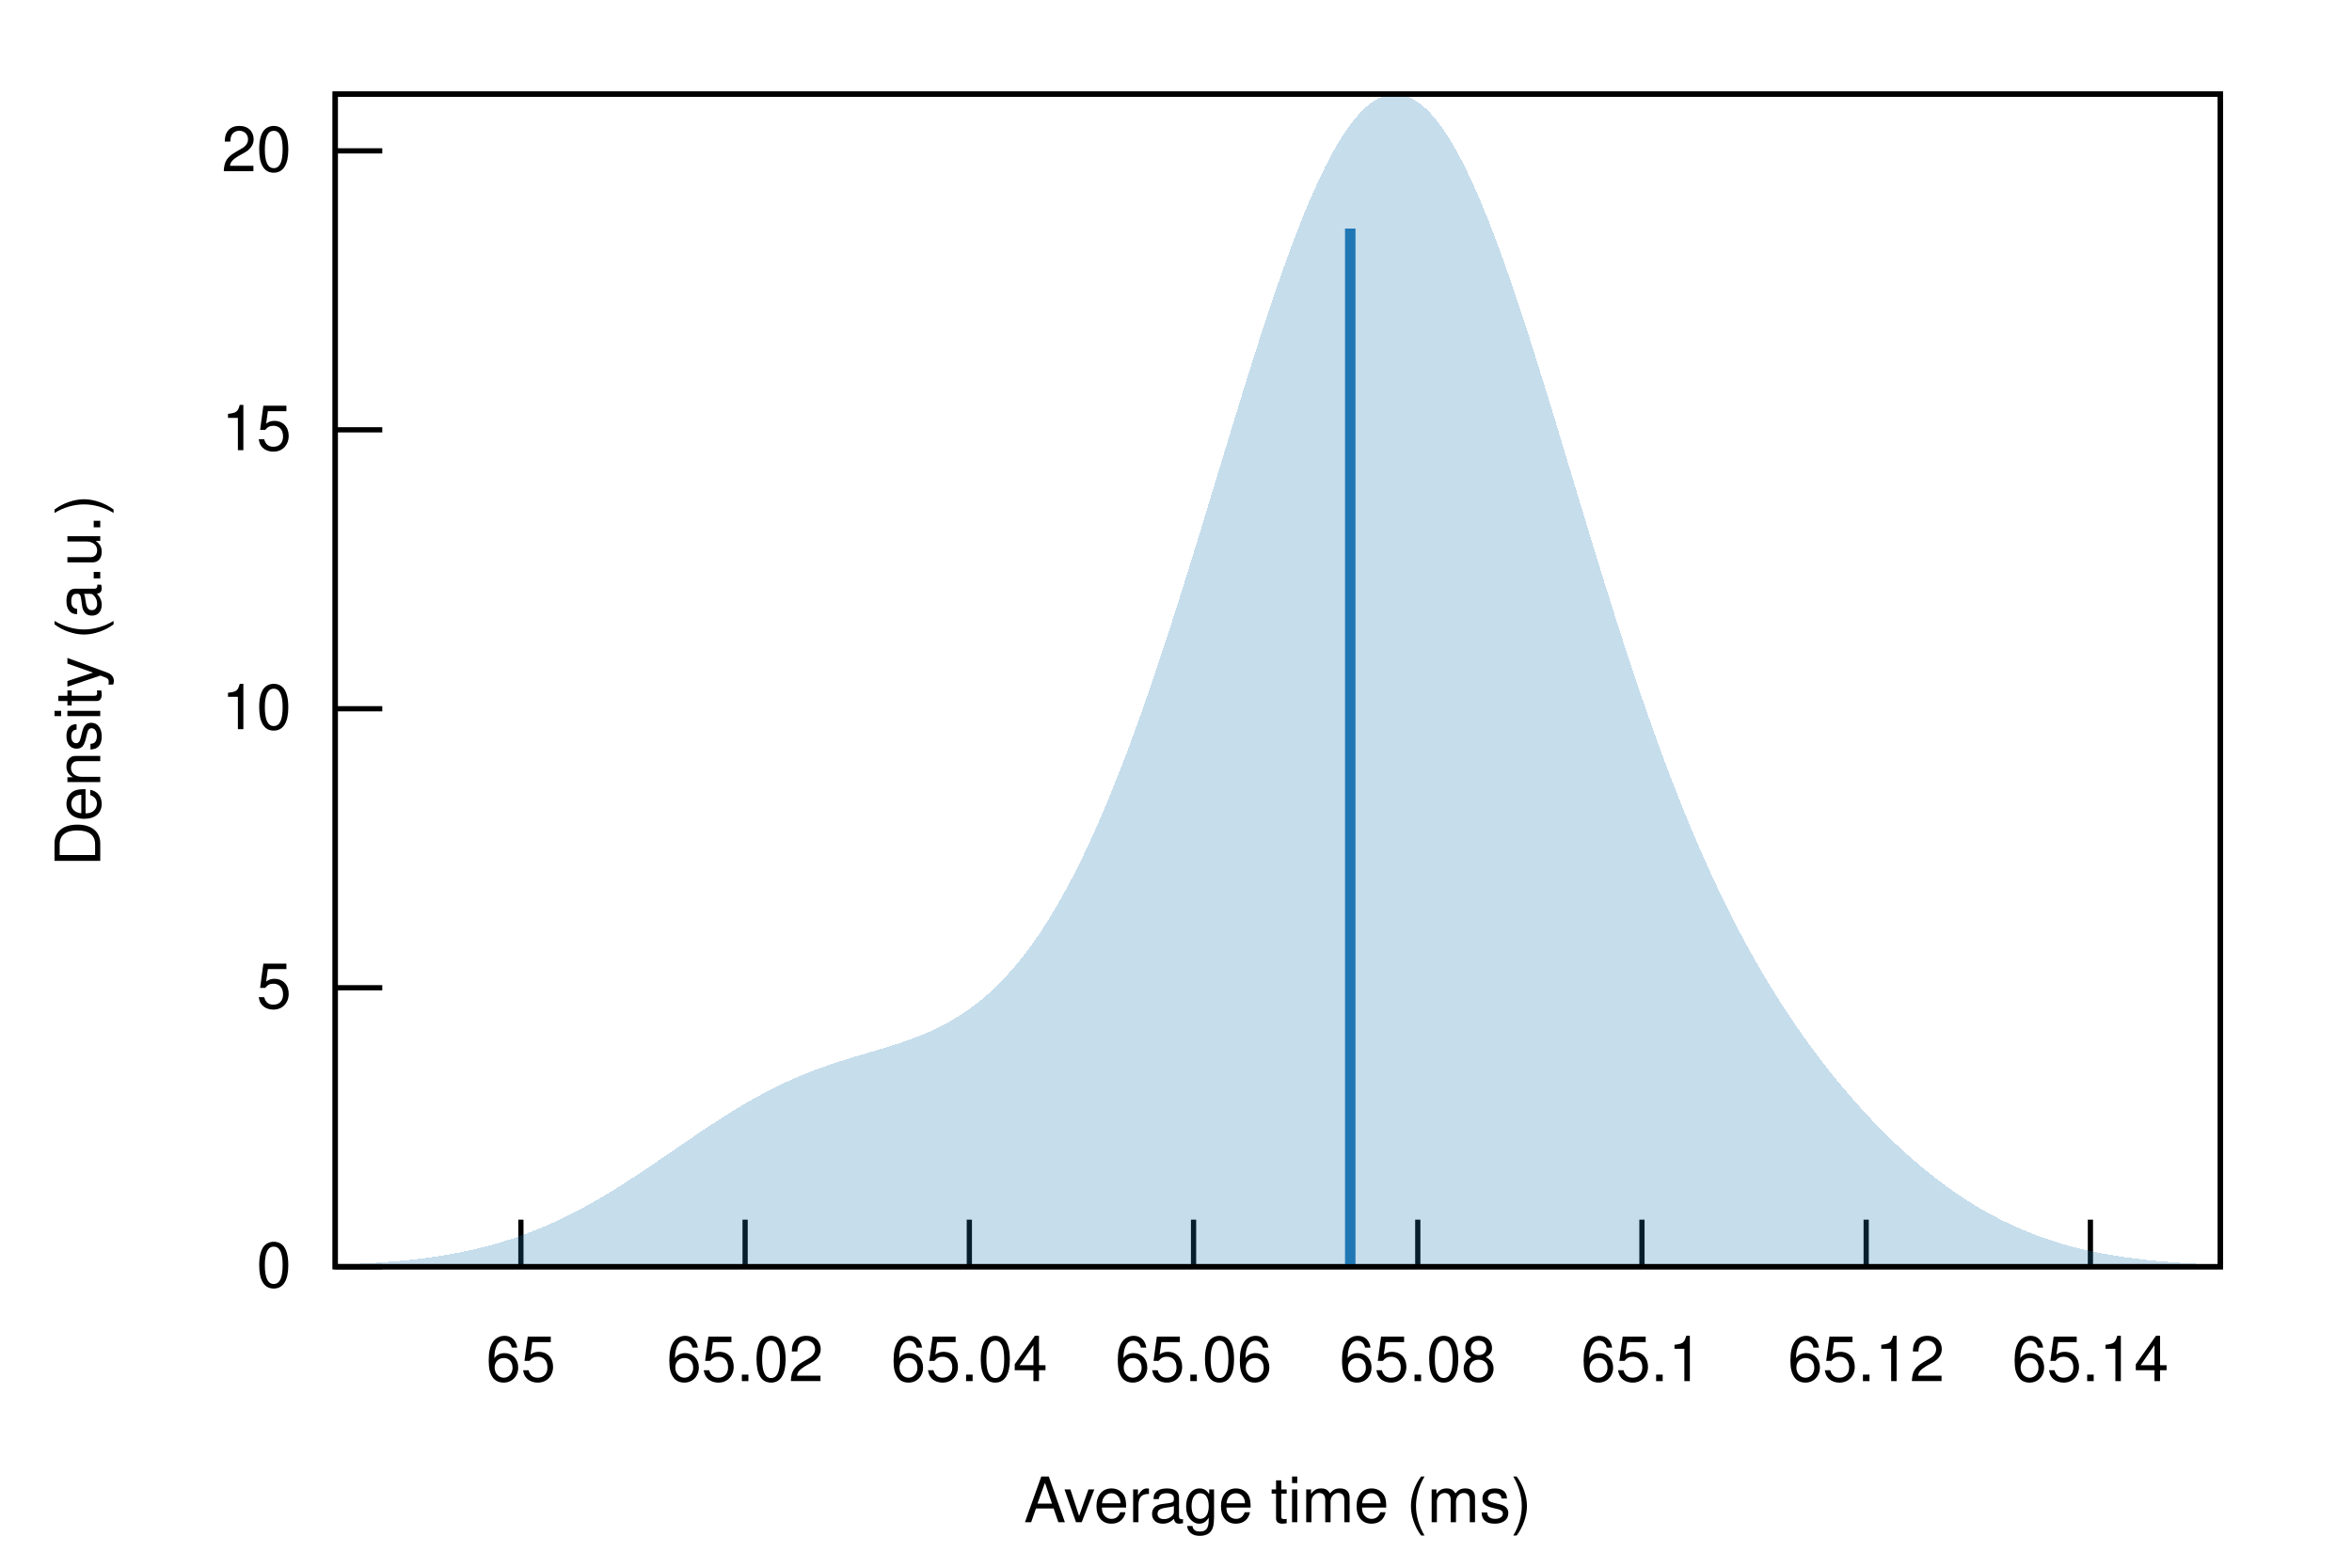
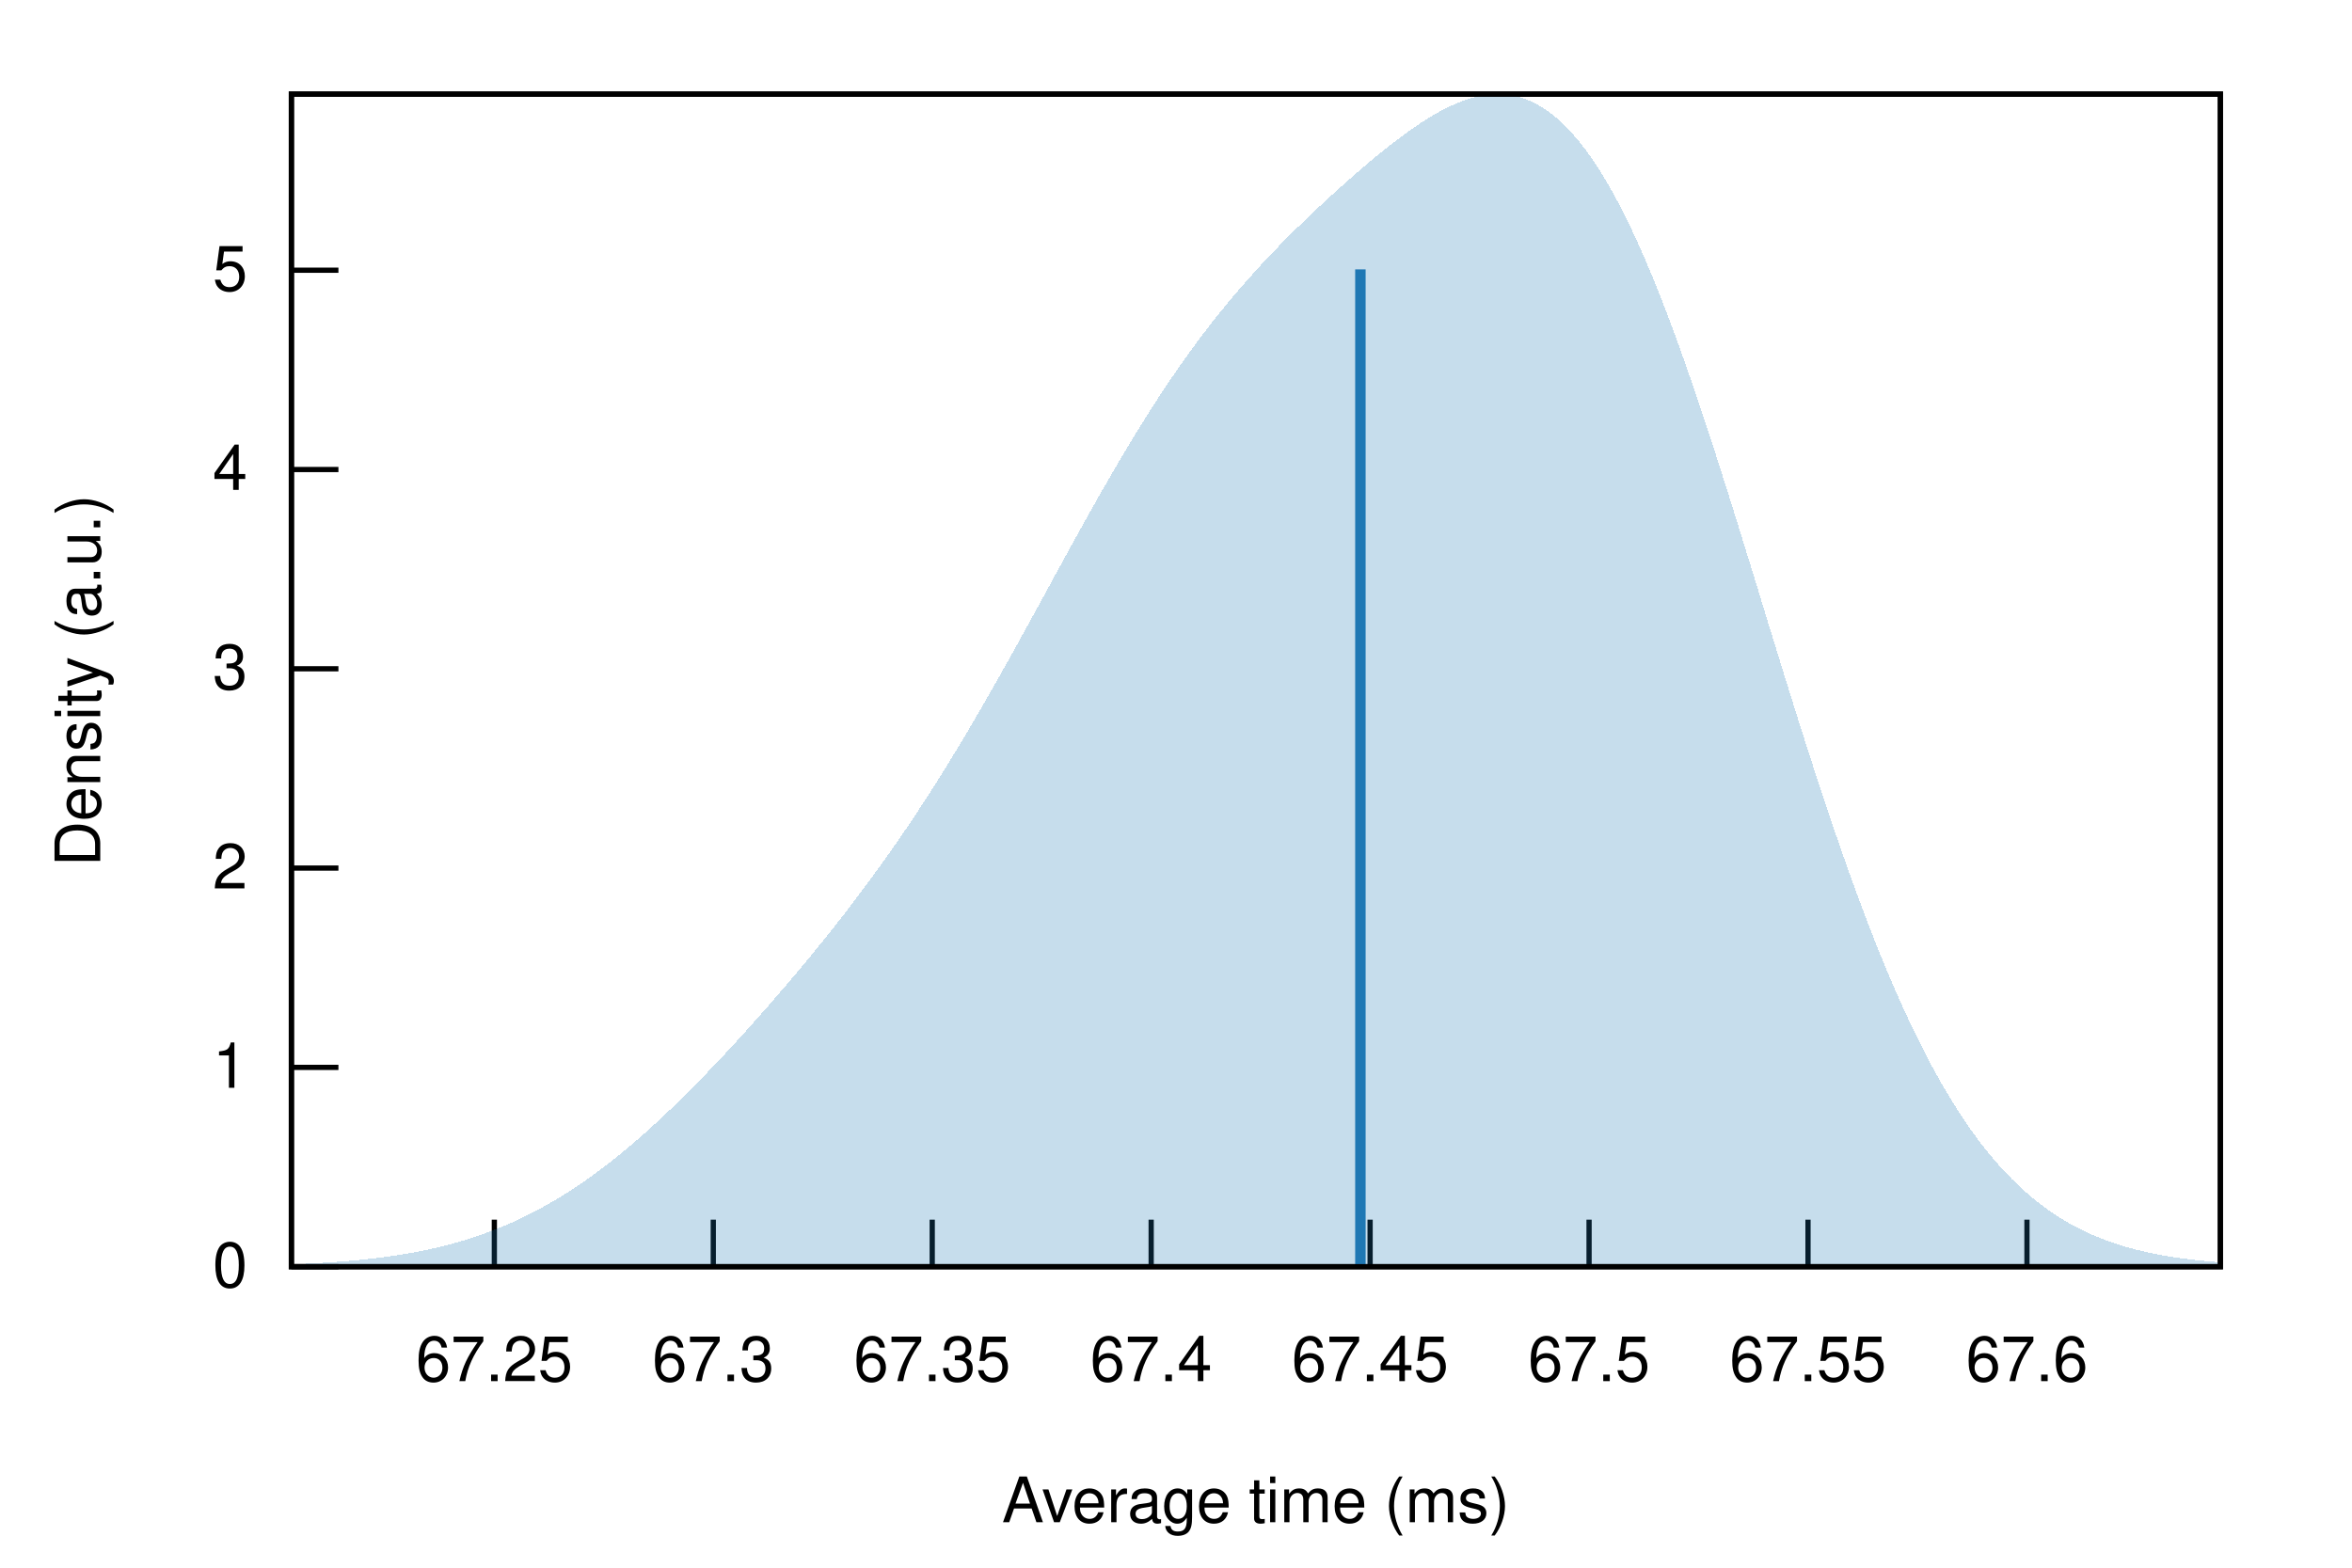
<svg xmlns="http://www.w3.org/2000/svg" xmlns:xlink="http://www.w3.org/1999/xlink" viewBox="0 0 450 300">
  <g id="gnuplot_canvas">
    <rect x="0" y="0" width="450" height="300" fill="none" />
    <defs>
      <circle id="gpDot" r="0.5" stroke-width="0.5" stroke="currentColor" />
      <path id="gpPt0" stroke-width="0.222" stroke="currentColor" d="M-1,0 h2 M0,-1 v2" />
      <path id="gpPt1" stroke-width="0.222" stroke="currentColor" d="M-1,-1 L1,1 M1,-1 L-1,1" />
      <path id="gpPt2" stroke-width="0.222" stroke="currentColor" d="M-1,0 L1,0 M0,-1 L0,1 M-1,-1 L1,1 M-1,1 L1,-1" />
      <rect id="gpPt3" stroke-width="0.222" stroke="currentColor" x="-1" y="-1" width="2" height="2" />
      <rect id="gpPt4" stroke-width="0.222" stroke="currentColor" fill="currentColor" x="-1" y="-1" width="2" height="2" />
      <circle id="gpPt5" stroke-width="0.222" stroke="currentColor" cx="0" cy="0" r="1" />
      <use xlink:href="#gpPt5" id="gpPt6" fill="currentColor" stroke="none" />
      <path id="gpPt7" stroke-width="0.222" stroke="currentColor" d="M0,-1.33 L-1.33,0.67 L1.33,0.67 z" />
      <use xlink:href="#gpPt7" id="gpPt8" fill="currentColor" stroke="none" />
      <use xlink:href="#gpPt7" id="gpPt9" stroke="currentColor" transform="rotate(180)" />
      <use xlink:href="#gpPt9" id="gpPt10" fill="currentColor" stroke="none" />
      <use xlink:href="#gpPt3" id="gpPt11" stroke="currentColor" transform="rotate(45)" />
      <use xlink:href="#gpPt11" id="gpPt12" fill="currentColor" stroke="none" />
      <path id="gpPt13" stroke-width="0.222" stroke="currentColor" d="M0,1.330 L1.265,0.411 L0.782,-1.067 L-0.782,-1.076 L-1.265,0.411 z" />
      <use xlink:href="#gpPt13" id="gpPt14" fill="currentColor" stroke="none" />
      <filter id="textbox" filterUnits="objectBoundingBox" x="0" y="0" height="1" width="1">
        <feFlood flood-color="white" flood-opacity="1" result="bgnd" />
        <feComposite in="SourceGraphic" in2="bgnd" operator="atop" />
      </filter>
      <filter id="greybox" filterUnits="objectBoundingBox" x="0" y="0" height="1" width="1">
        <feFlood flood-color="lightgrey" flood-opacity="1" result="grey" />
        <feComposite in="SourceGraphic" in2="grey" operator="atop" />
      </filter>
    </defs>
    <g fill="none" color="white" stroke="currentColor" stroke-width="1.00" stroke-linecap="butt" stroke-linejoin="miter">
</g>
    <g fill="none" color="black" stroke="currentColor" stroke-width="1.00" stroke-linecap="butt" stroke-linejoin="miter">
-       <path stroke="black" d="M64.14,242.40 L73.14,242.40  " />
-       <g transform="translate(55.75,246.30)" stroke="none" fill="black" font-family="Helvetica" font-size="12.00" text-anchor="end">
+       <path stroke="black" d="M55.75,242.40 L64.75,242.40  " />
+       <g transform="translate(47.36,246.30)" stroke="none" fill="black" font-family="Helvetica" font-size="12.00" text-anchor="end">
        <text>
          <tspan font-family="Helvetica"> 0</tspan>
        </text>
      </g>
    </g>
    <g fill="none" color="black" stroke="currentColor" stroke-width="1.00" stroke-linecap="butt" stroke-linejoin="miter">
-       <path stroke="black" d="M64.14,189.02 L73.14,189.02  " />
-       <g transform="translate(55.75,192.92)" stroke="none" fill="black" font-family="Helvetica" font-size="12.00" text-anchor="end">
+       <path stroke="black" d="M55.75,204.26 L64.75,204.26  " />
+       <g transform="translate(47.36,208.16)" stroke="none" fill="black" font-family="Helvetica" font-size="12.00" text-anchor="end">
+         <text>
+           <tspan font-family="Helvetica"> 1</tspan>
+         </text>
+       </g>
+     </g>
+     <g fill="none" color="black" stroke="currentColor" stroke-width="1.00" stroke-linecap="butt" stroke-linejoin="miter">
+       <path stroke="black" d="M55.75,166.12 L64.75,166.12  " />
+       <g transform="translate(47.36,170.02)" stroke="none" fill="black" font-family="Helvetica" font-size="12.00" text-anchor="end">
+         <text>
+           <tspan font-family="Helvetica"> 2</tspan>
+         </text>
+       </g>
+     </g>
+     <g fill="none" color="black" stroke="currentColor" stroke-width="1.00" stroke-linecap="butt" stroke-linejoin="miter">
+       <path stroke="black" d="M55.75,127.98 L64.75,127.98  " />
+       <g transform="translate(47.36,131.88)" stroke="none" fill="black" font-family="Helvetica" font-size="12.00" text-anchor="end">
+         <text>
+           <tspan font-family="Helvetica"> 3</tspan>
+         </text>
+       </g>
+     </g>
+     <g fill="none" color="black" stroke="currentColor" stroke-width="1.00" stroke-linecap="butt" stroke-linejoin="miter">
+       <path stroke="black" d="M55.75,89.85 L64.75,89.85  " />
+       <g transform="translate(47.36,93.75)" stroke="none" fill="black" font-family="Helvetica" font-size="12.00" text-anchor="end">
+         <text>
+           <tspan font-family="Helvetica"> 4</tspan>
+         </text>
+       </g>
+     </g>
+     <g fill="none" color="black" stroke="currentColor" stroke-width="1.00" stroke-linecap="butt" stroke-linejoin="miter">
+       <path stroke="black" d="M55.75,51.71 L64.75,51.71  " />
+       <g transform="translate(47.36,55.61)" stroke="none" fill="black" font-family="Helvetica" font-size="12.00" text-anchor="end">
        <text>
          <tspan font-family="Helvetica"> 5</tspan>
        </text>
      </g>
    </g>
    <g fill="none" color="black" stroke="currentColor" stroke-width="1.00" stroke-linecap="butt" stroke-linejoin="miter">
-       <path stroke="black" d="M64.14,135.63 L73.14,135.63  " />
-       <g transform="translate(55.75,139.53)" stroke="none" fill="black" font-family="Helvetica" font-size="12.00" text-anchor="end">
+       <path stroke="black" d="M94.58,242.40 L94.58,233.40  " />
+       <g transform="translate(94.58,264.30)" stroke="none" fill="black" font-family="Helvetica" font-size="12.00" text-anchor="middle">
        <text>
-           <tspan font-family="Helvetica"> 10</tspan>
+           <tspan font-family="Helvetica"> 67.25</tspan>
        </text>
      </g>
    </g>
    <g fill="none" color="black" stroke="currentColor" stroke-width="1.00" stroke-linecap="butt" stroke-linejoin="miter">
-       <path stroke="black" d="M64.14,82.25 L73.14,82.25  " />
-       <g transform="translate(55.75,86.15)" stroke="none" fill="black" font-family="Helvetica" font-size="12.00" text-anchor="end">
+       <path stroke="black" d="M136.47,242.40 L136.47,233.40  " />
+       <g transform="translate(136.47,264.30)" stroke="none" fill="black" font-family="Helvetica" font-size="12.00" text-anchor="middle">
        <text>
-           <tspan font-family="Helvetica"> 15</tspan>
+           <tspan font-family="Helvetica"> 67.3</tspan>
        </text>
      </g>
    </g>
    <g fill="none" color="black" stroke="currentColor" stroke-width="1.00" stroke-linecap="butt" stroke-linejoin="miter">
-       <path stroke="black" d="M64.14,28.87 L73.14,28.87  " />
-       <g transform="translate(55.75,32.77)" stroke="none" fill="black" font-family="Helvetica" font-size="12.00" text-anchor="end">
+       <path stroke="black" d="M178.36,242.40 L178.36,233.40  " />
+       <g transform="translate(178.36,264.30)" stroke="none" fill="black" font-family="Helvetica" font-size="12.00" text-anchor="middle">
        <text>
-           <tspan font-family="Helvetica"> 20</tspan>
+           <tspan font-family="Helvetica"> 67.35</tspan>
        </text>
      </g>
    </g>
    <g fill="none" color="black" stroke="currentColor" stroke-width="1.00" stroke-linecap="butt" stroke-linejoin="miter">
-       <path stroke="black" d="M99.66,242.40 L99.66,233.40  " />
-       <g transform="translate(99.66,264.30)" stroke="none" fill="black" font-family="Helvetica" font-size="12.00" text-anchor="middle">
+       <path stroke="black" d="M220.25,242.40 L220.25,233.40  " />
+       <g transform="translate(220.25,264.30)" stroke="none" fill="black" font-family="Helvetica" font-size="12.00" text-anchor="middle">
        <text>
-           <tspan font-family="Helvetica"> 65</tspan>
+           <tspan font-family="Helvetica"> 67.4</tspan>
        </text>
      </g>
    </g>
    <g fill="none" color="black" stroke="currentColor" stroke-width="1.00" stroke-linecap="butt" stroke-linejoin="miter">
-       <path stroke="black" d="M142.56,242.40 L142.56,233.40  " />
-       <g transform="translate(142.56,264.30)" stroke="none" fill="black" font-family="Helvetica" font-size="12.00" text-anchor="middle">
+       <path stroke="black" d="M262.14,242.40 L262.14,233.40  " />
+       <g transform="translate(262.14,264.30)" stroke="none" fill="black" font-family="Helvetica" font-size="12.00" text-anchor="middle">
        <text>
-           <tspan font-family="Helvetica"> 65.02</tspan>
+           <tspan font-family="Helvetica"> 67.45</tspan>
        </text>
      </g>
    </g>
    <g fill="none" color="black" stroke="currentColor" stroke-width="1.00" stroke-linecap="butt" stroke-linejoin="miter">
-       <path stroke="black" d="M185.46,242.40 L185.46,233.40  " />
-       <g transform="translate(185.46,264.30)" stroke="none" fill="black" font-family="Helvetica" font-size="12.00" text-anchor="middle">
+       <path stroke="black" d="M304.03,242.40 L304.03,233.40  " />
+       <g transform="translate(304.03,264.30)" stroke="none" fill="black" font-family="Helvetica" font-size="12.00" text-anchor="middle">
        <text>
-           <tspan font-family="Helvetica"> 65.04</tspan>
+           <tspan font-family="Helvetica"> 67.5</tspan>
        </text>
      </g>
    </g>
    <g fill="none" color="black" stroke="currentColor" stroke-width="1.00" stroke-linecap="butt" stroke-linejoin="miter">
-       <path stroke="black" d="M228.36,242.40 L228.36,233.40  " />
-       <g transform="translate(228.36,264.30)" stroke="none" fill="black" font-family="Helvetica" font-size="12.00" text-anchor="middle">
+       <path stroke="black" d="M345.92,242.40 L345.92,233.40  " />
+       <g transform="translate(345.92,264.30)" stroke="none" fill="black" font-family="Helvetica" font-size="12.00" text-anchor="middle">
        <text>
-           <tspan font-family="Helvetica"> 65.06</tspan>
+           <tspan font-family="Helvetica"> 67.55</tspan>
        </text>
      </g>
    </g>
    <g fill="none" color="black" stroke="currentColor" stroke-width="1.00" stroke-linecap="butt" stroke-linejoin="miter">
-       <path stroke="black" d="M271.26,242.40 L271.26,233.40  " />
-       <g transform="translate(271.26,264.30)" stroke="none" fill="black" font-family="Helvetica" font-size="12.00" text-anchor="middle">
+       <path stroke="black" d="M387.81,242.40 L387.81,233.40  " />
+       <g transform="translate(387.81,264.30)" stroke="none" fill="black" font-family="Helvetica" font-size="12.00" text-anchor="middle">
        <text>
-           <tspan font-family="Helvetica"> 65.08</tspan>
-         </text>
-       </g>
-     </g>
-     <g fill="none" color="black" stroke="currentColor" stroke-width="1.00" stroke-linecap="butt" stroke-linejoin="miter">
-       <path stroke="black" d="M314.15,242.40 L314.15,233.40  " />
-       <g transform="translate(314.15,264.30)" stroke="none" fill="black" font-family="Helvetica" font-size="12.00" text-anchor="middle">
-         <text>
-           <tspan font-family="Helvetica"> 65.1</tspan>
-         </text>
-       </g>
-     </g>
-     <g fill="none" color="black" stroke="currentColor" stroke-width="1.00" stroke-linecap="butt" stroke-linejoin="miter">
-       <path stroke="black" d="M357.05,242.40 L357.05,233.40  " />
-       <g transform="translate(357.05,264.30)" stroke="none" fill="black" font-family="Helvetica" font-size="12.00" text-anchor="middle">
-         <text>
-           <tspan font-family="Helvetica"> 65.12</tspan>
-         </text>
-       </g>
-     </g>
-     <g fill="none" color="black" stroke="currentColor" stroke-width="1.00" stroke-linecap="butt" stroke-linejoin="miter">
-       <path stroke="black" d="M399.95,242.40 L399.95,233.40  " />
-       <g transform="translate(399.95,264.30)" stroke="none" fill="black" font-family="Helvetica" font-size="12.00" text-anchor="middle">
-         <text>
-           <tspan font-family="Helvetica"> 65.14</tspan>
+           <tspan font-family="Helvetica"> 67.6</tspan>
        </text>
      </g>
    </g>
    <g fill="none" color="black" stroke="currentColor" stroke-width="1.00" stroke-linecap="butt" stroke-linejoin="miter">
</g>
    <g fill="none" color="black" stroke="currentColor" stroke-width="1.00" stroke-linecap="butt" stroke-linejoin="miter">
-       <path stroke="black" d="M64.14,18.01 L64.14,242.40 L424.82,242.40 L424.82,18.01 L64.14,18.01 Z  " />
+       <path stroke="black" d="M55.75,18.01 L55.75,242.40 L424.82,242.40 L424.82,18.01 L55.75,18.01 Z  " />
    </g>
    <g fill="none" color="black" stroke="currentColor" stroke-width="1.00" stroke-linecap="butt" stroke-linejoin="miter">
</g>
    <g id="gnuplot_plot_1">
      <g fill="none" color="black" stroke="currentColor" stroke-width="1.00" stroke-linecap="butt" stroke-linejoin="miter">
        <g stroke="none" shape-rendering="crispEdges">
-           <polygon fill="rgb( 31, 120, 180)" fill-opacity="0.25" points="64.14,242.04 64.86,242.01 65.59,241.98 66.31,241.95 67.03,241.92 67.75,241.89 68.48,241.85 69.20,241.82 69.92,241.78 70.65,241.73 71.37,241.69 72.09,241.64 72.81,241.59 73.54,241.54 74.26,241.48 74.98,241.42 75.70,241.36 76.43,241.29 77.15,241.22 77.87,241.15 78.60,241.07 79.32,240.99 80.04,240.91 80.76,240.82 81.49,240.73 82.21,240.63 82.93,240.53 83.66,240.42 84.38,240.30 85.10,240.19 85.82,240.06 86.55,239.94 87.27,239.80 87.99,239.66 88.72,239.51 89.44,239.36 90.16,239.20 90.88,239.04 91.61,238.87 92.33,238.69 93.05,238.50 93.78,238.31 94.50,238.11 95.22,237.90 95.94,237.69 96.67,237.47 97.39,237.24 98.11,237.00 98.83,236.76 99.56,236.50 100.28,236.24 101.00,235.97 101.73,235.69 102.45,235.41 103.17,235.12 103.89,234.81 104.62,234.50 105.34,234.19 106.06,233.86 106.79,233.52 107.51,233.18 108.23,232.83 108.95,232.47 109.68,232.10 110.40,231.73 111.12,231.35 111.85,230.96 112.57,230.56 113.29,230.15 114.01,229.74 114.74,229.32 115.46,228.90 116.18,228.46 116.90,228.02 117.63,227.58 118.35,227.13 119.07,226.67 119.80,226.21 120.52,225.74 121.24,225.27 121.96,224.80 122.69,224.32 123.41,223.84 124.13,223.35 124.86,222.86 125.58,222.37 126.30,221.88 127.02,221.39 127.75,220.89 128.47,220.40 129.19,219.90 129.92,219.40 130.64,218.91 131.36,218.41 132.08,217.92 132.81,217.43 133.53,216.94 134.25,216.46 134.97,215.97 135.70,215.49 136.42,215.02 137.14,214.55 137.87,214.08 138.59,213.62 139.31,213.17 140.03,212.72 140.76,212.27 141.48,211.84 142.20,211.41 142.93,210.98 143.65,210.57 144.37,210.16 145.09,209.76 145.82,209.37 146.54,208.99 147.26,208.61 147.99,208.25 148.71,207.89 149.43,207.54 150.15,207.20 150.88,206.86 151.60,206.54 152.32,206.22 153.05,205.91 153.77,205.62 154.49,205.32 155.21,205.04 155.94,204.76 156.66,204.50 157.38,204.23 158.10,203.98 158.83,203.73 159.55,203.49 160.27,203.25 161.00,203.01 161.72,202.79 162.44,202.56 163.16,202.34 163.89,202.12 164.61,201.90 165.33,201.69 166.06,201.47 166.78,201.26 167.50,201.05 168.22,200.83 168.95,200.61 169.67,200.39 170.39,200.16 171.12,199.93 171.84,199.70 172.56,199.46 173.28,199.21 174.01,198.95 174.73,198.68 175.45,198.41 176.17,198.12 176.90,197.82 177.62,197.51 178.34,197.19 179.07,196.85 179.79,196.50 180.51,196.13 181.23,195.74 181.96,195.33 182.68,194.91 183.40,194.47 184.13,194.00 184.85,193.51 185.57,193.00 186.29,192.47 187.02,191.91 187.74,191.33 188.46,190.72 189.19,190.09 189.91,189.43 190.63,188.74 191.35,188.02 192.08,187.27 192.80,186.49 193.52,185.68 194.25,184.84 194.97,183.96 195.69,183.06 196.41,182.12 197.14,181.14 197.86,180.13 198.58,179.09 199.30,178.01 200.03,176.90 200.75,175.75 201.47,174.56 202.20,173.34 202.92,172.08 203.64,170.78 204.36,169.45 205.09,168.08 205.81,166.67 206.53,165.22 207.26,163.74 207.98,162.22 208.70,160.66 209.42,159.06 210.15,157.43 210.87,155.76 211.59,154.06 212.32,152.32 213.04,150.54 213.76,148.73 214.48,146.88 215.21,145.00 215.93,143.09 216.65,141.14 217.37,139.16 218.10,137.15 218.82,135.11 219.54,133.04 220.27,130.94 220.99,128.81 221.71,126.66 222.43,124.48 223.16,122.28 223.88,120.05 224.60,117.81 225.33,115.54 226.05,113.26 226.77,110.95 227.49,108.64 228.22,106.30 228.94,103.96 229.66,101.61 230.39,99.24 231.11,96.87 231.83,94.50 232.55,92.12 233.28,89.74 234.00,87.37 234.72,84.99 235.44,82.62 236.17,80.26 236.89,77.91 237.61,75.57 238.34,73.25 239.06,70.94 239.78,68.65 240.50,66.39 241.23,64.14 241.95,61.93 242.67,59.74 243.40,57.58 244.12,55.46 244.84,53.37 245.56,51.32 246.29,49.31 247.01,47.35 247.73,45.43 248.46,43.55 249.18,41.73 249.90,39.96 250.62,38.25 251.35,36.59 252.07,34.99 252.79,33.45 253.52,31.97 254.24,30.56 254.96,29.22 255.68,27.94 256.41,26.74 257.13,25.61 257.85,24.55 258.57,23.56 259.30,22.65 260.02,21.82 260.74,21.07 261.47,20.40 262.19,19.81 262.91,19.30 263.63,18.88 264.36,18.54 265.08,18.28 265.80,18.10 266.53,18.01 267.25,18.01 267.97,18.09 268.69,18.25 269.42,18.50 270.14,18.84 270.86,19.26 271.59,19.76 272.31,20.34 273.03,21.01 273.75,21.75 274.48,22.58 275.20,23.48 275.92,24.47 276.64,25.53 277.37,26.66 278.09,27.87 278.81,29.15 279.54,30.50 280.26,31.91 280.98,33.40 281.70,34.95 282.43,36.56 283.15,38.23 283.87,39.96 284.60,41.74 285.32,43.58 286.04,45.47 286.76,47.41 287.49,49.39 288.21,51.42 288.93,53.49 289.66,55.60 290.38,57.75 291.10,59.93 291.82,62.14 292.55,64.38 293.27,66.65 293.99,68.94 294.71,71.25 295.44,73.58 296.16,75.92 296.88,78.28 297.61,80.66 298.33,83.04 299.05,85.43 299.77,87.82 300.50,90.22 301.22,92.61 301.94,95.01 302.67,97.40 303.39,99.78 304.11,102.16 304.83,104.53 305.56,106.88 306.28,109.23 307.00,111.56 307.73,113.87 308.45,116.17 309.17,118.44 309.89,120.70 310.62,122.94 311.34,125.15 312.06,127.34 312.79,129.51 313.51,131.65 314.23,133.77 314.95,135.86 315.68,137.92 316.40,139.95 317.12,141.96 317.84,143.93 318.57,145.88 319.29,147.80 320.01,149.69 320.74,151.55 321.46,153.37 322.18,155.17 322.90,156.94 323.63,158.68 324.35,160.39 325.07,162.07 325.80,163.72 326.52,165.34 327.24,166.94 327.96,168.50 328.69,170.04 329.41,171.55 330.13,173.03 330.86,174.48 331.58,175.91 332.30,177.31 333.02,178.69 333.75,180.04 334.47,181.37 335.19,182.67 335.91,183.95 336.64,185.21 337.36,186.44 338.08,187.66 338.81,188.85 339.53,190.02 340.25,191.17 340.97,192.30 341.70,193.41 342.42,194.51 343.14,195.58 343.87,196.64 344.59,197.67 345.31,198.70 346.03,199.70 346.76,200.69 347.48,201.66 348.20,202.62 348.93,203.56 349.65,204.49 350.37,205.40 351.09,206.29 351.82,207.18 352.54,208.05 353.26,208.90 353.99,209.74 354.71,210.57 355.43,211.39 356.15,212.19 356.88,212.98 357.60,213.76 358.32,214.52 359.04,215.27 359.77,216.01 360.49,216.74 361.21,217.46 361.94,218.16 362.66,218.85 363.38,219.53 364.10,220.19 364.83,220.85 365.55,221.49 366.27,222.12 367.00,222.74 367.72,223.35 368.44,223.95 369.16,224.53 369.89,225.10 370.61,225.66 371.33,226.21 372.06,226.75 372.78,227.27 373.50,227.79 374.22,228.29 374.95,228.78 375.67,229.26 376.39,229.73 377.11,230.18 377.84,230.63 378.56,231.06 379.28,231.49 380.01,231.90 380.73,232.30 381.45,232.69 382.17,233.07 382.90,233.44 383.62,233.80 384.34,234.14 385.07,234.48 385.79,234.81 386.51,235.13 387.23,235.43 387.96,235.73 388.68,236.02 389.40,236.30 390.13,236.57 390.85,236.83 391.57,237.08 392.29,237.32 393.02,237.55 393.74,237.78 394.46,238.00 395.18,238.21 395.91,238.41 396.63,238.60 397.35,238.79 398.08,238.96 398.80,239.14 399.52,239.30 400.24,239.46 400.97,239.61 401.69,239.75 402.41,239.89 403.14,240.02 403.86,240.15 404.58,240.27 405.30,240.39 406.03,240.50 406.75,240.60 407.47,240.70 408.20,240.80 408.92,240.89 409.64,240.98 410.36,241.06 411.09,241.14 411.81,241.21 412.53,241.28 413.26,241.35 413.98,241.41 414.70,241.47 415.42,241.53 416.15,241.58 416.87,241.63 417.59,241.68 418.31,241.73 419.04,241.77 419.76,241.81 420.48,241.85 421.21,241.89 421.93,241.92 422.65,241.95 423.37,241.98 424.10,242.01 424.82,242.04 424.82,242.40 424.10,242.40 423.37,242.40 422.65,242.40 421.93,242.40 421.21,242.40 420.48,242.40 419.76,242.40 419.04,242.40 418.31,242.40 417.59,242.40 416.87,242.40 416.15,242.40 415.42,242.40 414.70,242.40 413.98,242.40 413.26,242.40 412.53,242.40 411.81,242.40 411.09,242.40 410.36,242.40 409.64,242.40 408.92,242.40 408.20,242.40 407.47,242.40 406.75,242.40 406.03,242.40 405.30,242.40 404.58,242.40 403.86,242.40 403.14,242.40 402.41,242.40 401.69,242.40 400.97,242.40 400.24,242.40 399.52,242.40 398.80,242.40 398.08,242.40 397.35,242.40 396.63,242.40 395.91,242.40 395.18,242.40 394.46,242.40 393.74,242.40 393.02,242.40 392.29,242.40 391.57,242.40 390.85,242.40 390.13,242.40 389.40,242.40 388.68,242.40 387.96,242.40 387.23,242.40 386.51,242.40 385.79,242.40 385.07,242.40 384.34,242.40 383.62,242.40 382.90,242.40 382.17,242.40 381.45,242.40 380.73,242.40 380.01,242.40 379.28,242.40 378.56,242.40 377.84,242.40 377.11,242.40 376.39,242.40 375.67,242.40 374.95,242.40 374.22,242.40 373.50,242.40 372.78,242.40 372.06,242.40 371.33,242.40 370.61,242.40 369.89,242.40 369.16,242.40 368.44,242.40 367.72,242.40 367.00,242.40 366.27,242.40 365.55,242.40 364.83,242.40 364.10,242.40 363.38,242.40 362.66,242.40 361.94,242.40 361.21,242.40 360.49,242.40 359.77,242.40 359.04,242.40 358.32,242.40 357.60,242.40 356.88,242.40 356.15,242.40 355.43,242.40 354.71,242.40 353.99,242.40 353.26,242.40 352.54,242.40 351.82,242.40 351.09,242.40 350.37,242.40 349.65,242.40 348.93,242.40 348.20,242.40 347.48,242.40 346.76,242.40 346.03,242.40 345.31,242.40 344.59,242.40 343.87,242.40 343.14,242.40 342.42,242.40 341.70,242.40 340.97,242.40 340.25,242.40 339.53,242.40 338.81,242.40 338.08,242.40 337.36,242.40 336.64,242.40 335.91,242.40 335.19,242.40 334.47,242.40 333.75,242.40 333.02,242.40 332.30,242.40 331.58,242.40 330.86,242.40 330.13,242.40 329.41,242.40 328.69,242.40 327.96,242.40 327.24,242.40 326.52,242.40 325.80,242.40 325.07,242.40 324.35,242.40 323.63,242.40 322.90,242.40 322.18,242.40 321.46,242.40 320.74,242.40 320.01,242.40 319.29,242.40 318.57,242.40 317.84,242.40 317.12,242.40 316.40,242.40 315.68,242.40 314.95,242.40 314.23,242.40 313.51,242.40 312.79,242.40 312.06,242.40 311.34,242.40 310.62,242.40 309.89,242.40 309.17,242.40 308.45,242.40 307.73,242.40 307.00,242.40 306.28,242.40 305.56,242.40 304.83,242.40 304.11,242.40 303.39,242.40 302.67,242.40 301.94,242.40 301.22,242.40 300.50,242.40 299.77,242.40 299.05,242.40 298.33,242.40 297.61,242.40 296.88,242.40 296.16,242.40 295.44,242.40 294.71,242.40 293.99,242.40 293.27,242.40 292.55,242.40 291.82,242.40 291.10,242.40 290.38,242.40 289.66,242.40 288.93,242.40 288.21,242.40 287.49,242.40 286.76,242.40 286.04,242.40 285.32,242.40 284.60,242.40 283.87,242.40 283.15,242.40 282.43,242.40 281.70,242.40 280.98,242.40 280.26,242.40 279.54,242.40 278.81,242.40 278.09,242.40 277.37,242.40 276.64,242.40 275.92,242.40 275.20,242.40 274.48,242.40 273.75,242.40 273.03,242.40 272.31,242.40 271.59,242.40 270.86,242.40 270.14,242.40 269.42,242.40 268.69,242.40 267.97,242.40 267.25,242.40 266.53,242.40 265.80,242.40 265.08,242.40 264.36,242.40 263.63,242.40 262.91,242.40 262.19,242.40 261.47,242.40 260.74,242.40 260.02,242.40 259.30,242.40 258.57,242.40 257.85,242.40 257.13,242.40 256.41,242.40 255.68,242.40 254.96,242.40 254.24,242.40 253.52,242.40 252.79,242.40 252.07,242.40 251.35,242.40 250.62,242.40 249.90,242.40 249.18,242.40 248.46,242.40 247.73,242.40 247.01,242.40 246.29,242.40 245.56,242.40 244.84,242.40 244.12,242.40 243.40,242.40 242.67,242.40 241.95,242.40 241.23,242.40 240.50,242.40 239.78,242.40 239.06,242.40 238.34,242.40 237.61,242.40 236.89,242.40 236.17,242.40 235.44,242.40 234.72,242.40 234.00,242.40 233.28,242.40 232.55,242.40 231.83,242.40 231.11,242.40 230.39,242.40 229.66,242.40 228.94,242.40 228.22,242.40 227.49,242.40 226.77,242.40 226.05,242.40 225.33,242.40 224.60,242.40 223.88,242.40 223.16,242.40 222.43,242.40 221.71,242.40 220.99,242.40 220.27,242.40 219.54,242.40 218.82,242.40 218.10,242.40 217.37,242.40 216.65,242.40 215.93,242.40 215.21,242.40 214.48,242.40 213.76,242.40 213.04,242.40 212.32,242.40 211.59,242.40 210.87,242.40 210.15,242.40 209.42,242.40 208.70,242.40 207.98,242.40 207.26,242.40 206.53,242.40 205.81,242.40 205.09,242.40 204.36,242.40 203.64,242.40 202.92,242.40 202.20,242.40 201.47,242.40 200.75,242.40 200.03,242.40 199.30,242.40 198.58,242.40 197.86,242.40 197.14,242.40 196.41,242.40 195.69,242.40 194.97,242.40 194.25,242.40 193.52,242.40 192.80,242.40 192.08,242.40 191.35,242.40 190.63,242.40 189.91,242.40 189.19,242.40 188.46,242.40 187.74,242.40 187.02,242.40 186.29,242.40 185.57,242.40 184.85,242.40 184.13,242.40 183.40,242.40 182.68,242.40 181.96,242.40 181.23,242.40 180.51,242.40 179.79,242.40 179.07,242.40 178.34,242.40 177.62,242.40 176.90,242.40 176.17,242.40 175.45,242.40 174.73,242.40 174.01,242.40 173.28,242.40 172.56,242.40 171.84,242.40 171.12,242.40 170.39,242.40 169.67,242.40 168.95,242.40 168.22,242.40 167.50,242.40 166.78,242.40 166.06,242.40 165.33,242.40 164.61,242.40 163.89,242.40 163.16,242.40 162.44,242.40 161.72,242.40 161.00,242.40 160.27,242.40 159.55,242.40 158.83,242.40 158.10,242.40 157.38,242.40 156.66,242.40 155.94,242.40 155.21,242.40 154.49,242.40 153.77,242.40 153.05,242.40 152.32,242.40 151.60,242.40 150.88,242.40 150.15,242.40 149.43,242.40 148.71,242.40 147.99,242.40 147.26,242.40 146.54,242.40 145.82,242.40 145.09,242.40 144.37,242.40 143.65,242.40 142.93,242.40 142.20,242.40 141.48,242.40 140.76,242.40 140.03,242.40 139.31,242.40 138.59,242.40 137.87,242.40 137.14,242.40 136.42,242.40 135.70,242.40 134.97,242.40 134.25,242.40 133.53,242.40 132.81,242.40 132.08,242.40 131.36,242.40 130.64,242.40 129.92,242.40 129.19,242.40 128.47,242.40 127.75,242.40 127.02,242.40 126.30,242.40 125.58,242.40 124.86,242.40 124.13,242.40 123.41,242.40 122.69,242.40 121.96,242.40 121.24,242.40 120.52,242.40 119.80,242.40 119.07,242.40 118.35,242.40 117.63,242.40 116.90,242.40 116.18,242.40 115.46,242.40 114.74,242.40 114.01,242.40 113.29,242.40 112.57,242.40 111.85,242.40 111.12,242.40 110.40,242.40 109.68,242.40 108.95,242.40 108.23,242.40 107.51,242.40 106.79,242.40 106.06,242.40 105.34,242.40 104.62,242.40 103.89,242.40 103.17,242.40 102.45,242.40 101.73,242.40 101.00,242.40 100.28,242.40 99.56,242.40 98.83,242.40 98.11,242.40 97.39,242.40 96.67,242.40 95.94,242.40 95.22,242.40 94.50,242.40 93.78,242.40 93.05,242.40 92.33,242.40 91.61,242.40 90.88,242.40 90.16,242.40 89.44,242.40 88.72,242.40 87.99,242.40 87.27,242.40 86.55,242.40 85.82,242.40 85.10,242.40 84.38,242.40 83.66,242.40 82.93,242.40 82.21,242.40 81.49,242.40 80.76,242.40 80.04,242.40 79.32,242.40 78.60,242.40 77.87,242.40 77.15,242.40 76.43,242.40 75.70,242.40 74.98,242.40 74.26,242.40 73.54,242.40 72.81,242.40 72.09,242.40 71.37,242.40 70.65,242.40 69.92,242.40 69.20,242.40 68.48,242.40 67.75,242.40 67.03,242.40 66.31,242.40 65.59,242.40 64.86,242.40 64.14,242.40 " />
+           <polygon fill="rgb( 31, 120, 180)" fill-opacity="0.25" points="55.75,241.95 56.49,241.92 57.23,241.89 57.97,241.86 58.71,241.82 59.45,241.78 60.19,241.74 60.93,241.70 61.67,241.66 62.41,241.61 63.15,241.56 63.89,241.51 64.63,241.46 65.37,241.40 66.10,241.34 66.84,241.28 67.58,241.21 68.32,241.15 69.06,241.07 69.80,241.00 70.54,240.92 71.28,240.83 72.02,240.75 72.76,240.65 73.50,240.56 74.24,240.46 74.98,240.35 75.72,240.24 76.46,240.13 77.20,240.01 77.94,239.88 78.68,239.75 79.42,239.62 80.16,239.48 80.90,239.33 81.64,239.18 82.38,239.02 83.12,238.85 83.86,238.68 84.60,238.50 85.33,238.31 86.07,238.12 86.81,237.92 87.55,237.71 88.29,237.50 89.03,237.28 89.77,237.05 90.51,236.81 91.25,236.56 91.99,236.31 92.73,236.04 93.47,235.77 94.21,235.49 94.95,235.20 95.69,234.91 96.43,234.60 97.17,234.28 97.91,233.96 98.65,233.62 99.39,233.28 100.13,232.93 100.87,232.56 101.61,232.19 102.35,231.81 103.09,231.42 103.83,231.01 104.56,230.60 105.30,230.18 106.04,229.75 106.78,229.30 107.52,228.85 108.26,228.39 109.00,227.92 109.74,227.44 110.48,226.94 111.22,226.44 111.96,225.93 112.70,225.41 113.44,224.87 114.18,224.33 114.92,223.78 115.66,223.22 116.40,222.65 117.14,222.07 117.88,221.48 118.62,220.88 119.36,220.28 120.10,219.66 120.84,219.04 121.58,218.40 122.32,217.76 123.06,217.11 123.79,216.45 124.53,215.78 125.27,215.11 126.01,214.43 126.75,213.74 127.49,213.04 128.23,212.33 128.97,211.62 129.71,210.90 130.45,210.18 131.19,209.45 131.93,208.71 132.67,207.96 133.41,207.21 134.15,206.45 134.89,205.69 135.63,204.92 136.37,204.15 137.11,203.37 137.85,202.59 138.59,201.80 139.33,201.00 140.07,200.20 140.81,199.40 141.55,198.59 142.29,197.78 143.03,196.96 143.76,196.13 144.50,195.31 145.24,194.47 145.98,193.64 146.72,192.80 147.46,191.95 148.20,191.10 148.94,190.24 149.68,189.38 150.42,188.52 151.16,187.65 151.90,186.78 152.64,185.90 153.38,185.01 154.12,184.12 154.86,183.23 155.60,182.33 156.34,181.42 157.08,180.51 157.82,179.59 158.56,178.67 159.30,177.74 160.04,176.80 160.78,175.86 161.52,174.91 162.26,173.95 162.99,172.98 163.73,172.01 164.47,171.03 165.21,170.04 165.95,169.05 166.69,168.04 167.43,167.03 168.17,166.01 168.91,164.98 169.65,163.94 170.39,162.89 171.13,161.84 171.87,160.77 172.61,159.69 173.35,158.61 174.09,157.51 174.83,156.40 175.57,155.29 176.31,154.16 177.05,153.03 177.79,151.88 178.53,150.72 179.27,149.56 180.01,148.38 180.75,147.19 181.49,146.00 182.22,144.79 182.96,143.57 183.70,142.35 184.44,141.11 185.18,139.87 185.92,138.62 186.66,137.35 187.40,136.08 188.14,134.80 188.88,133.52 189.62,132.22 190.36,130.92 191.10,129.61 191.84,128.30 192.58,126.98 193.32,125.65 194.06,124.32 194.80,122.98 195.54,121.64 196.28,120.30 197.02,118.95 197.76,117.60 198.50,116.25 199.24,114.90 199.98,113.54 200.72,112.19 201.45,110.83 202.19,109.48 202.93,108.13 203.67,106.78 204.41,105.43 205.15,104.09 205.89,102.74 206.63,101.41 207.37,100.08 208.11,98.75 208.85,97.43 209.59,96.12 210.33,94.81 211.07,93.52 211.81,92.23 212.55,90.95 213.29,89.67 214.03,88.41 214.77,87.16 215.51,85.92 216.25,84.69 216.99,83.47 217.73,82.27 218.47,81.07 219.21,79.89 219.95,78.72 220.69,77.56 221.42,76.42 222.16,75.29 222.90,74.17 223.64,73.07 224.38,71.98 225.12,70.90 225.86,69.84 226.60,68.79 227.34,67.76 228.08,66.74 228.82,65.73 229.56,64.74 230.30,63.76 231.04,62.79 231.78,61.84 232.52,60.90 233.26,59.98 234.00,59.06 234.74,58.16 235.48,57.27 236.22,56.40 236.96,55.53 237.70,54.68 238.44,53.83 239.18,53.00 239.92,52.18 240.65,51.37 241.39,50.56 242.13,49.77 242.87,48.99 243.61,48.21 244.35,47.44 245.09,46.68 245.83,45.93 246.57,45.19 247.31,44.45 248.05,43.72 248.79,43.00 249.53,42.28 250.27,41.57 251.01,40.86 251.75,40.16 252.49,39.47 253.23,38.78 253.97,38.09 254.71,37.42 255.45,36.74 256.19,36.07 256.93,35.41 257.67,34.75 258.41,34.10 259.15,33.45 259.88,32.81 260.62,32.17 261.36,31.54 262.10,30.92 262.84,30.30 263.58,29.69 264.32,29.09 265.06,28.50 265.80,27.91 266.54,27.34 267.28,26.77 268.02,26.21 268.76,25.67 269.50,25.13 270.24,24.61 270.98,24.10 271.72,23.60 272.46,23.12 273.20,22.66 273.94,22.21 274.68,21.77 275.42,21.36 276.16,20.97 276.90,20.59 277.64,20.24 278.38,19.90 279.12,19.60 279.85,19.31 280.59,19.05 281.33,18.82 282.07,18.61 282.81,18.43 283.55,18.29 284.29,18.17 285.03,18.08 285.77,18.03 286.51,18.01 287.25,18.03 287.99,18.08 288.73,18.16 289.47,18.29 290.21,18.45 290.95,18.66 291.69,18.90 292.43,19.18 293.17,19.51 293.91,19.88 294.65,20.30 295.39,20.75 296.13,21.26 296.87,21.81 297.61,22.40 298.35,23.04 299.08,23.73 299.82,24.47 300.56,25.25 301.30,26.09 302.04,26.97 302.78,27.90 303.52,28.88 304.26,29.91 305.00,30.98 305.74,32.11 306.48,33.28 307.22,34.51 307.96,35.78 308.70,37.10 309.44,38.47 310.18,39.88 310.92,41.34 311.66,42.85 312.40,44.40 313.14,46.00 313.88,47.65 314.62,49.33 315.36,51.06 316.10,52.83 316.84,54.64 317.58,56.49 318.31,58.38 319.05,60.31 319.79,62.28 320.53,64.27 321.27,66.31 322.01,68.37 322.75,70.47 323.49,72.60 324.23,74.75 324.97,76.94 325.71,79.15 326.45,81.38 327.19,83.64 327.93,85.91 328.67,88.21 329.41,90.53 330.15,92.86 330.89,95.20 331.63,97.57 332.37,99.94 333.11,102.32 333.85,104.71 334.59,107.11 335.33,109.51 336.07,111.92 336.81,114.33 337.54,116.74 338.28,119.15 339.02,121.55 339.76,123.95 340.50,126.35 341.24,128.74 341.98,131.12 342.72,133.50 343.46,135.86 344.20,138.20 344.94,140.54 345.68,142.86 346.42,145.16 347.16,147.45 347.90,149.71 348.64,151.96 349.38,154.18 350.12,156.39 350.86,158.57 351.60,160.72 352.34,162.85 353.08,164.96 353.82,167.04 354.56,169.09 355.30,171.11 356.04,173.10 356.78,175.07 357.51,177.00 358.25,178.90 358.99,180.78 359.73,182.62 360.47,184.42 361.21,186.20 361.95,187.94 362.69,189.65 363.43,191.32 364.17,192.97 364.91,194.57 365.65,196.15 366.39,197.69 367.13,199.19 367.87,200.67 368.61,202.10 369.35,203.51 370.09,204.88 370.83,206.21 371.57,207.52 372.31,208.78 373.05,210.02 373.79,211.22 374.53,212.40 375.27,213.53 376.01,214.64 376.74,215.72 377.48,216.76 378.22,217.77 378.96,218.75 379.70,219.71 380.44,220.63 381.18,221.52 381.92,222.39 382.66,223.23 383.40,224.04 384.14,224.82 384.88,225.58 385.62,226.31 386.36,227.01 387.10,227.69 387.84,228.35 388.58,228.98 389.32,229.59 390.06,230.18 390.80,230.74 391.54,231.29 392.28,231.81 393.02,232.31 393.76,232.79 394.50,233.26 395.24,233.70 395.97,234.13 396.71,234.54 397.45,234.93 398.19,235.30 398.93,235.66 399.67,236.00 400.41,236.33 401.15,236.65 401.89,236.95 402.63,237.23 403.37,237.51 404.11,237.77 404.85,238.02 405.59,238.26 406.33,238.48 407.07,238.70 407.81,238.90 408.55,239.10 409.29,239.28 410.03,239.46 410.77,239.63 411.51,239.79 412.25,239.94 412.99,240.08 413.73,240.22 414.47,240.34 415.20,240.47 415.94,240.58 416.68,240.69 417.42,240.80 418.16,240.89 418.90,240.99 419.64,241.07 420.38,241.16 421.12,241.23 421.86,241.31 422.60,241.38 423.34,241.44 424.08,241.50 424.82,241.56 424.82,242.40 424.08,242.40 423.34,242.40 422.60,242.40 421.86,242.40 421.12,242.40 420.38,242.40 419.64,242.40 418.90,242.40 418.16,242.40 417.42,242.40 416.68,242.40 415.94,242.40 415.20,242.40 414.47,242.40 413.73,242.40 412.99,242.40 412.25,242.40 411.51,242.40 410.77,242.40 410.03,242.40 409.29,242.40 408.55,242.40 407.81,242.40 407.07,242.40 406.33,242.40 405.59,242.40 404.85,242.40 404.11,242.40 403.37,242.40 402.63,242.40 401.89,242.40 401.15,242.40 400.41,242.40 399.67,242.40 398.93,242.40 398.19,242.40 397.45,242.40 396.71,242.40 395.97,242.40 395.24,242.40 394.50,242.40 393.76,242.40 393.02,242.40 392.28,242.40 391.54,242.40 390.80,242.40 390.06,242.40 389.32,242.40 388.58,242.40 387.84,242.40 387.10,242.40 386.36,242.40 385.62,242.40 384.88,242.40 384.14,242.40 383.40,242.40 382.66,242.40 381.92,242.40 381.18,242.40 380.44,242.40 379.70,242.40 378.96,242.40 378.22,242.40 377.48,242.40 376.74,242.40 376.01,242.40 375.27,242.40 374.53,242.40 373.79,242.40 373.05,242.40 372.31,242.40 371.57,242.40 370.83,242.40 370.09,242.40 369.35,242.40 368.61,242.40 367.87,242.40 367.13,242.40 366.39,242.40 365.65,242.40 364.91,242.40 364.17,242.40 363.43,242.40 362.69,242.40 361.95,242.40 361.21,242.40 360.47,242.40 359.73,242.40 358.99,242.40 358.25,242.40 357.51,242.40 356.78,242.40 356.04,242.40 355.30,242.40 354.56,242.40 353.82,242.40 353.08,242.40 352.34,242.40 351.60,242.40 350.86,242.40 350.12,242.40 349.38,242.40 348.64,242.40 347.90,242.40 347.16,242.40 346.42,242.40 345.68,242.40 344.94,242.40 344.20,242.40 343.46,242.40 342.72,242.40 341.98,242.40 341.24,242.40 340.50,242.40 339.76,242.40 339.02,242.40 338.28,242.40 337.54,242.40 336.81,242.40 336.07,242.40 335.33,242.40 334.59,242.40 333.85,242.40 333.11,242.40 332.37,242.40 331.63,242.40 330.89,242.40 330.15,242.40 329.41,242.40 328.67,242.40 327.93,242.40 327.19,242.40 326.45,242.40 325.71,242.40 324.97,242.40 324.23,242.40 323.49,242.40 322.75,242.40 322.01,242.40 321.27,242.40 320.53,242.40 319.79,242.40 319.05,242.40 318.31,242.40 317.58,242.40 316.84,242.40 316.10,242.40 315.36,242.40 314.62,242.40 313.88,242.40 313.14,242.40 312.40,242.40 311.66,242.40 310.92,242.40 310.18,242.40 309.44,242.40 308.70,242.40 307.96,242.40 307.22,242.40 306.48,242.40 305.74,242.40 305.00,242.40 304.26,242.40 303.52,242.40 302.78,242.40 302.04,242.40 301.30,242.40 300.56,242.40 299.82,242.40 299.08,242.40 298.35,242.40 297.61,242.40 296.87,242.40 296.13,242.40 295.39,242.40 294.65,242.40 293.91,242.40 293.17,242.40 292.43,242.40 291.69,242.40 290.95,242.40 290.21,242.40 289.47,242.40 288.73,242.40 287.99,242.40 287.25,242.40 286.51,242.40 285.77,242.40 285.03,242.40 284.29,242.40 283.55,242.40 282.81,242.40 282.07,242.40 281.33,242.40 280.59,242.40 279.85,242.40 279.12,242.40 278.38,242.40 277.64,242.40 276.90,242.40 276.16,242.40 275.42,242.40 274.68,242.40 273.94,242.40 273.20,242.40 272.46,242.40 271.72,242.40 270.98,242.40 270.24,242.40 269.50,242.40 268.76,242.40 268.02,242.40 267.28,242.40 266.54,242.40 265.80,242.40 265.06,242.40 264.32,242.40 263.58,242.40 262.84,242.40 262.10,242.40 261.36,242.40 260.62,242.40 259.88,242.40 259.15,242.40 258.41,242.40 257.67,242.40 256.93,242.40 256.19,242.40 255.45,242.40 254.71,242.40 253.97,242.40 253.23,242.40 252.49,242.40 251.75,242.40 251.01,242.40 250.27,242.40 249.53,242.40 248.79,242.40 248.05,242.40 247.31,242.40 246.57,242.40 245.83,242.40 245.09,242.40 244.35,242.40 243.61,242.40 242.87,242.40 242.13,242.40 241.39,242.40 240.65,242.40 239.92,242.40 239.18,242.40 238.44,242.40 237.70,242.40 236.96,242.40 236.22,242.40 235.48,242.40 234.74,242.40 234.00,242.40 233.26,242.40 232.52,242.40 231.78,242.40 231.04,242.40 230.30,242.40 229.56,242.40 228.82,242.40 228.08,242.40 227.34,242.40 226.60,242.40 225.86,242.40 225.12,242.40 224.38,242.40 223.64,242.40 222.90,242.40 222.16,242.40 221.42,242.40 220.69,242.40 219.95,242.40 219.21,242.40 218.47,242.40 217.73,242.40 216.99,242.40 216.25,242.40 215.51,242.40 214.77,242.40 214.03,242.40 213.29,242.40 212.55,242.40 211.81,242.40 211.07,242.40 210.33,242.40 209.59,242.40 208.85,242.40 208.11,242.40 207.37,242.40 206.63,242.40 205.89,242.40 205.15,242.40 204.41,242.40 203.67,242.40 202.93,242.40 202.19,242.40 201.45,242.40 200.72,242.40 199.98,242.40 199.24,242.40 198.50,242.40 197.76,242.40 197.02,242.40 196.28,242.40 195.54,242.40 194.80,242.40 194.06,242.40 193.32,242.40 192.58,242.40 191.84,242.40 191.10,242.40 190.36,242.40 189.62,242.40 188.88,242.40 188.14,242.40 187.40,242.40 186.66,242.40 185.92,242.40 185.18,242.40 184.44,242.40 183.70,242.40 182.96,242.40 182.22,242.40 181.49,242.40 180.75,242.40 180.01,242.40 179.27,242.40 178.53,242.40 177.79,242.40 177.05,242.40 176.31,242.40 175.57,242.40 174.83,242.40 174.09,242.40 173.35,242.40 172.61,242.40 171.87,242.40 171.13,242.40 170.39,242.40 169.65,242.40 168.91,242.40 168.17,242.40 167.43,242.40 166.69,242.40 165.95,242.40 165.21,242.40 164.47,242.40 163.73,242.40 162.99,242.40 162.26,242.40 161.52,242.40 160.78,242.40 160.04,242.40 159.30,242.40 158.56,242.40 157.82,242.40 157.08,242.40 156.34,242.40 155.60,242.40 154.86,242.40 154.12,242.40 153.38,242.40 152.64,242.40 151.90,242.40 151.16,242.40 150.42,242.40 149.68,242.40 148.94,242.40 148.20,242.40 147.46,242.40 146.72,242.40 145.98,242.40 145.24,242.40 144.50,242.40 143.76,242.40 143.03,242.40 142.29,242.40 141.55,242.40 140.81,242.40 140.07,242.40 139.33,242.40 138.59,242.40 137.85,242.40 137.11,242.40 136.37,242.40 135.63,242.40 134.89,242.40 134.15,242.40 133.41,242.40 132.67,242.40 131.93,242.40 131.19,242.40 130.45,242.40 129.71,242.40 128.97,242.40 128.23,242.40 127.49,242.40 126.75,242.40 126.01,242.40 125.27,242.40 124.53,242.40 123.79,242.40 123.06,242.40 122.32,242.40 121.58,242.40 120.84,242.40 120.10,242.40 119.36,242.40 118.62,242.40 117.88,242.40 117.14,242.40 116.40,242.40 115.66,242.40 114.92,242.40 114.18,242.40 113.44,242.40 112.70,242.40 111.96,242.40 111.22,242.40 110.48,242.40 109.74,242.40 109.00,242.40 108.26,242.40 107.52,242.40 106.78,242.40 106.04,242.40 105.30,242.40 104.56,242.40 103.83,242.40 103.09,242.40 102.35,242.40 101.61,242.40 100.87,242.40 100.13,242.40 99.39,242.40 98.65,242.40 97.91,242.40 97.17,242.40 96.43,242.40 95.69,242.40 94.95,242.40 94.21,242.40 93.47,242.40 92.73,242.40 91.99,242.40 91.25,242.40 90.51,242.40 89.77,242.40 89.03,242.40 88.29,242.40 87.55,242.40 86.81,242.40 86.07,242.40 85.33,242.40 84.60,242.40 83.86,242.40 83.12,242.40 82.38,242.40 81.64,242.40 80.90,242.40 80.16,242.40 79.42,242.40 78.68,242.40 77.94,242.40 77.20,242.40 76.46,242.40 75.72,242.40 74.98,242.40 74.24,242.40 73.50,242.40 72.76,242.40 72.02,242.40 71.28,242.40 70.54,242.40 69.80,242.40 69.06,242.40 68.32,242.40 67.58,242.40 66.84,242.40 66.10,242.40 65.37,242.40 64.63,242.40 63.89,242.40 63.15,242.40 62.41,242.40 61.67,242.40 60.93,242.40 60.19,242.40 59.45,242.40 58.71,242.40 57.97,242.40 57.23,242.40 56.49,242.40 55.75,242.40 " />
        </g>
      </g>
    </g>
    <g id="gnuplot_plot_2">
      <g fill="none" color="white" stroke="rgb( 31, 120, 180)" stroke-width="2.00" stroke-linecap="butt" stroke-linejoin="miter">
</g>
      <g fill="none" color="black" stroke="currentColor" stroke-width="2.00" stroke-linecap="butt" stroke-linejoin="miter">
-         <path stroke="rgb( 31, 120, 180)" d="M258.34,242.40 L258.34,43.74  " />
+         <path stroke="rgb( 31, 120, 180)" d="M260.28,242.40 L260.28,51.55  " />
      </g>
    </g>
    <g fill="none" color="black" stroke="currentColor" stroke-width="2.00" stroke-linecap="butt" stroke-linejoin="miter">
</g>
    <g fill="none" color="black" stroke="black" stroke-width="1.00" stroke-linecap="butt" stroke-linejoin="miter">
</g>
    <g fill="none" color="black" stroke="currentColor" stroke-width="1.00" stroke-linecap="butt" stroke-linejoin="miter">
-       <path stroke="black" d="M64.14,18.01 L64.14,242.40 L424.82,242.40 L424.82,18.01 L64.14,18.01 Z  " />
+       <path stroke="black" d="M55.75,18.01 L55.75,242.40 L424.82,242.40 L424.82,18.01 L55.75,18.01 Z  " />
      <g transform="translate(19.18,130.21) rotate(270.00)" stroke="none" fill="black" font-family="Helvetica" font-size="12.00" text-anchor="middle">
        <text>
          <tspan font-family="Helvetica">Density (a.u.)</tspan>
        </text>
      </g>
    </g>
    <g fill="none" color="black" stroke="currentColor" stroke-width="1.00" stroke-linecap="butt" stroke-linejoin="miter">
-       <g transform="translate(244.48,291.30)" stroke="none" fill="black" font-family="Helvetica" font-size="12.00" text-anchor="middle">
+       <g transform="translate(240.28,291.30)" stroke="none" fill="black" font-family="Helvetica" font-size="12.00" text-anchor="middle">
        <text>
          <tspan font-family="Helvetica">Average time (ms)</tspan>
        </text>
      </g>
    </g>
    <g fill="none" color="black" stroke="currentColor" stroke-width="1.00" stroke-linecap="butt" stroke-linejoin="miter">
</g>
    <g fill="none" color="black" stroke="currentColor" stroke-width="1.00" stroke-linecap="butt" stroke-linejoin="miter">
</g>
  </g>
</svg>
